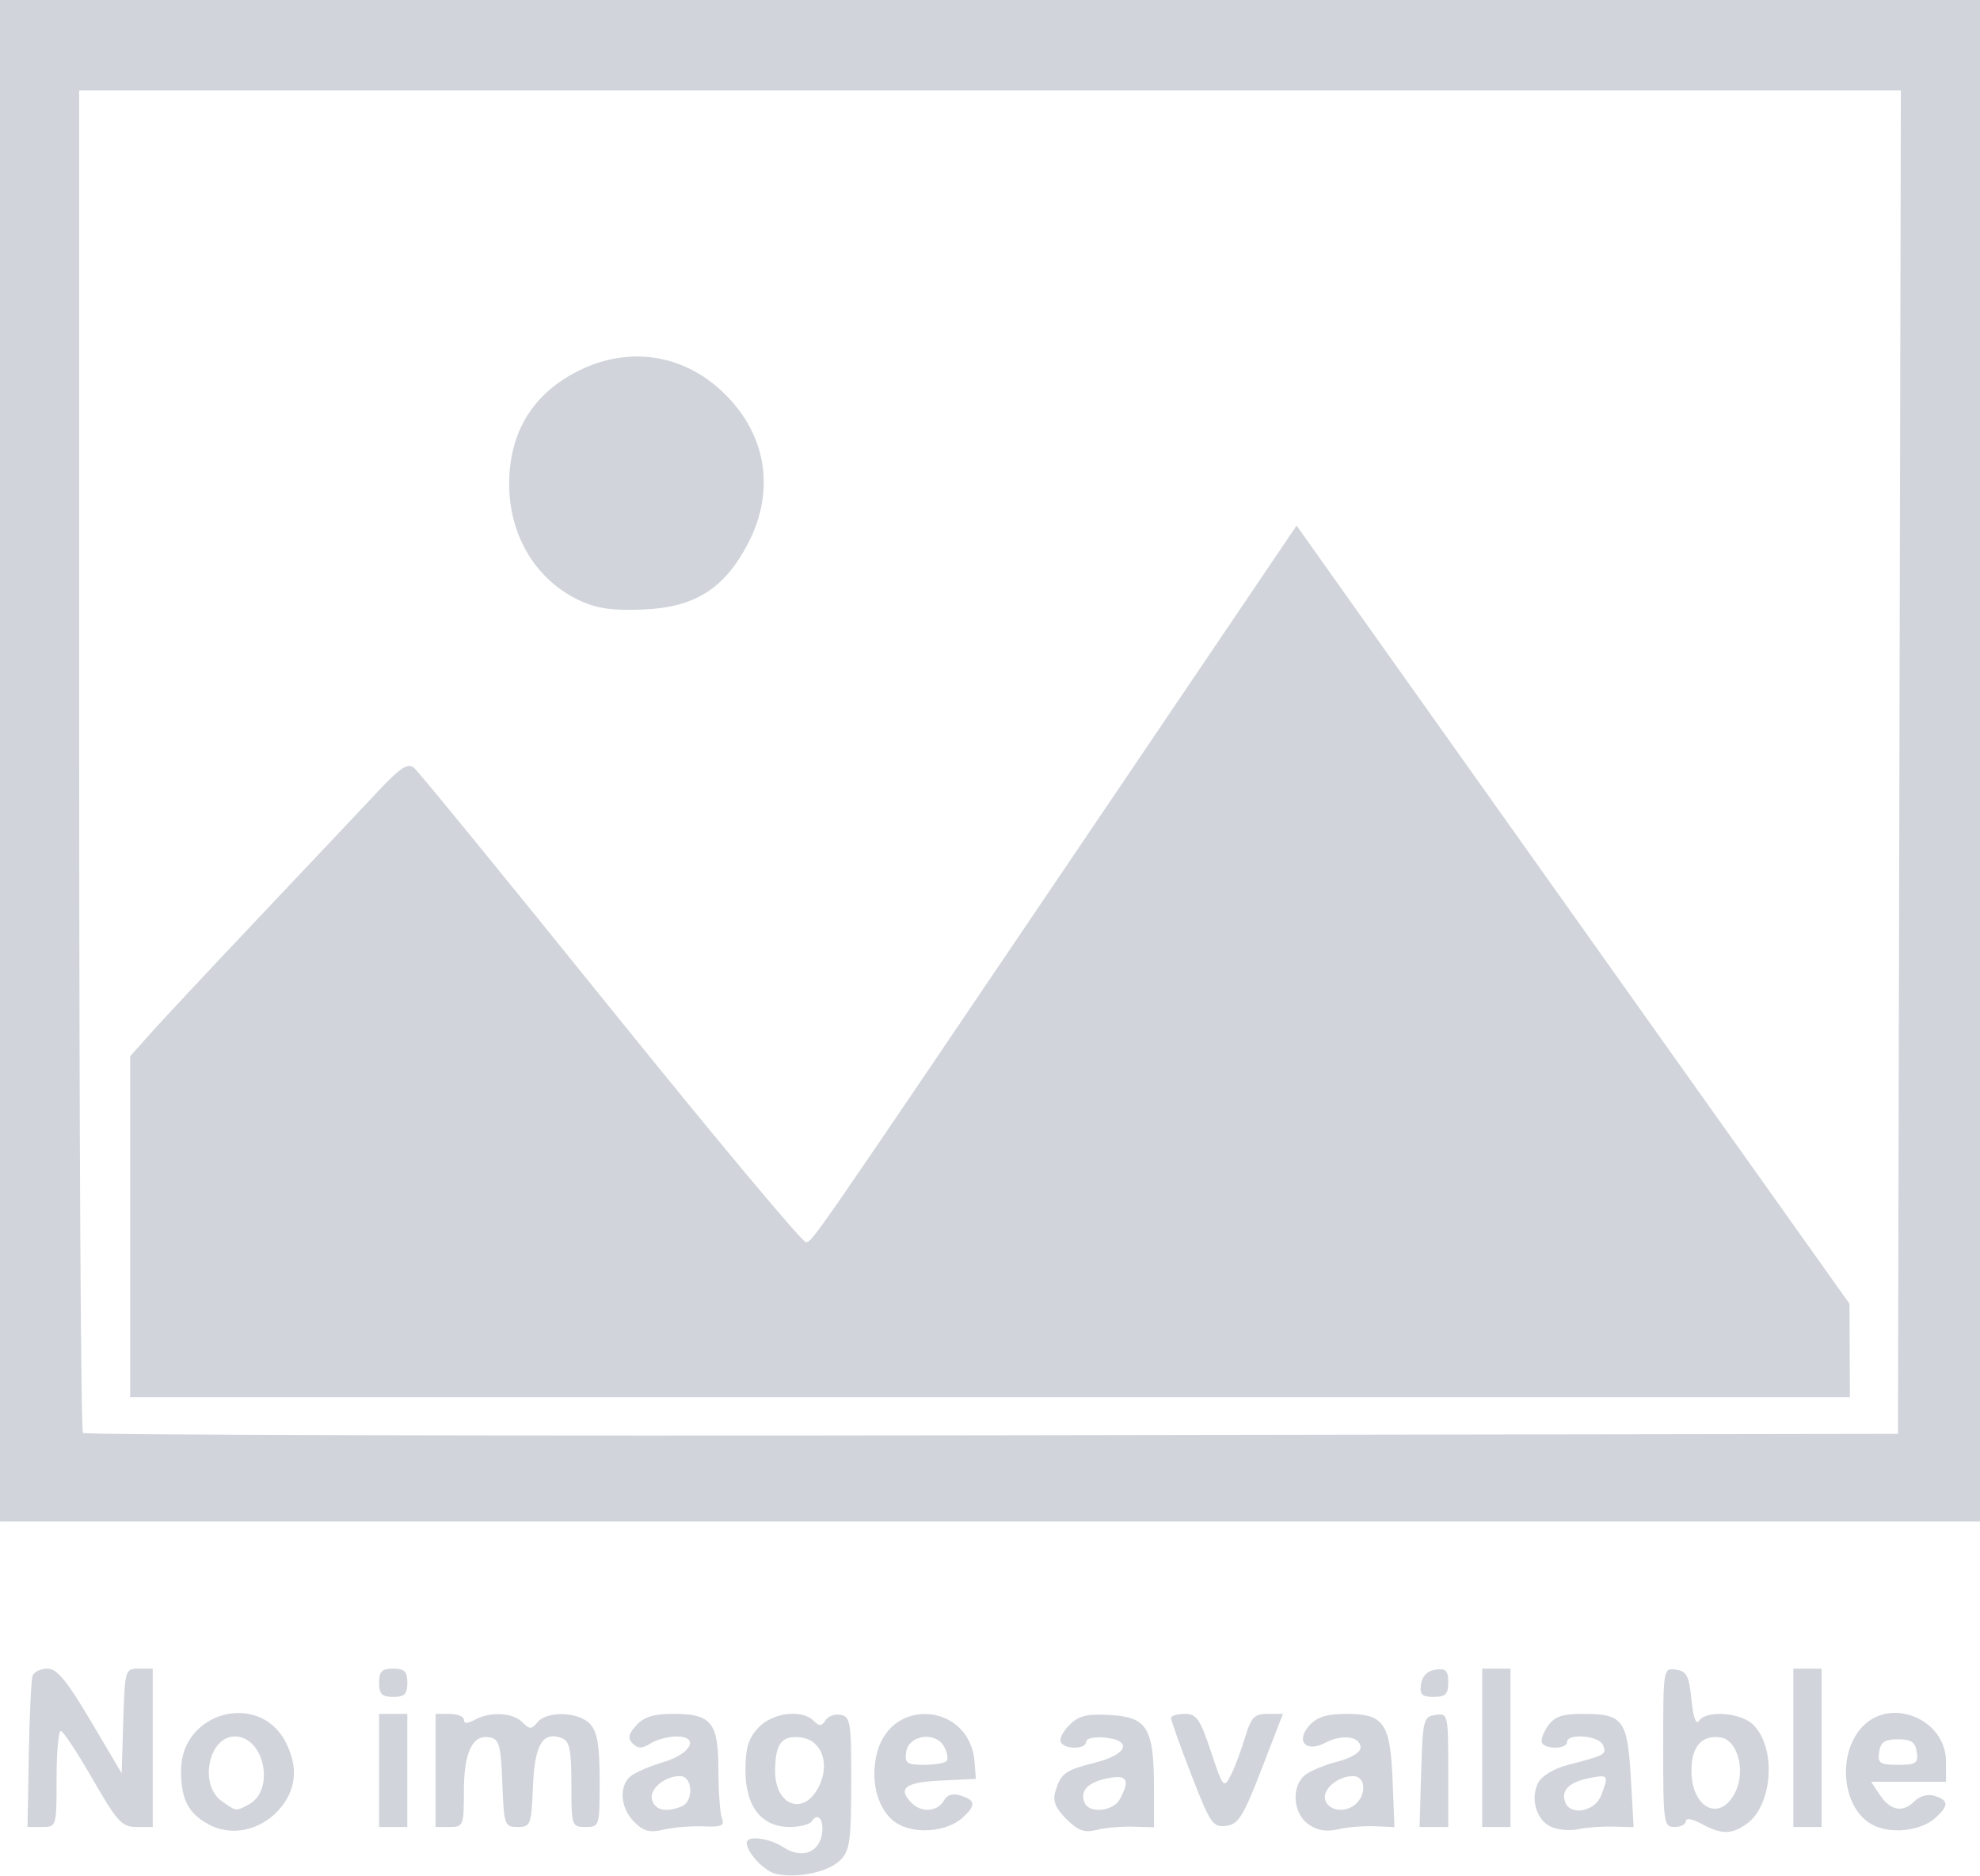
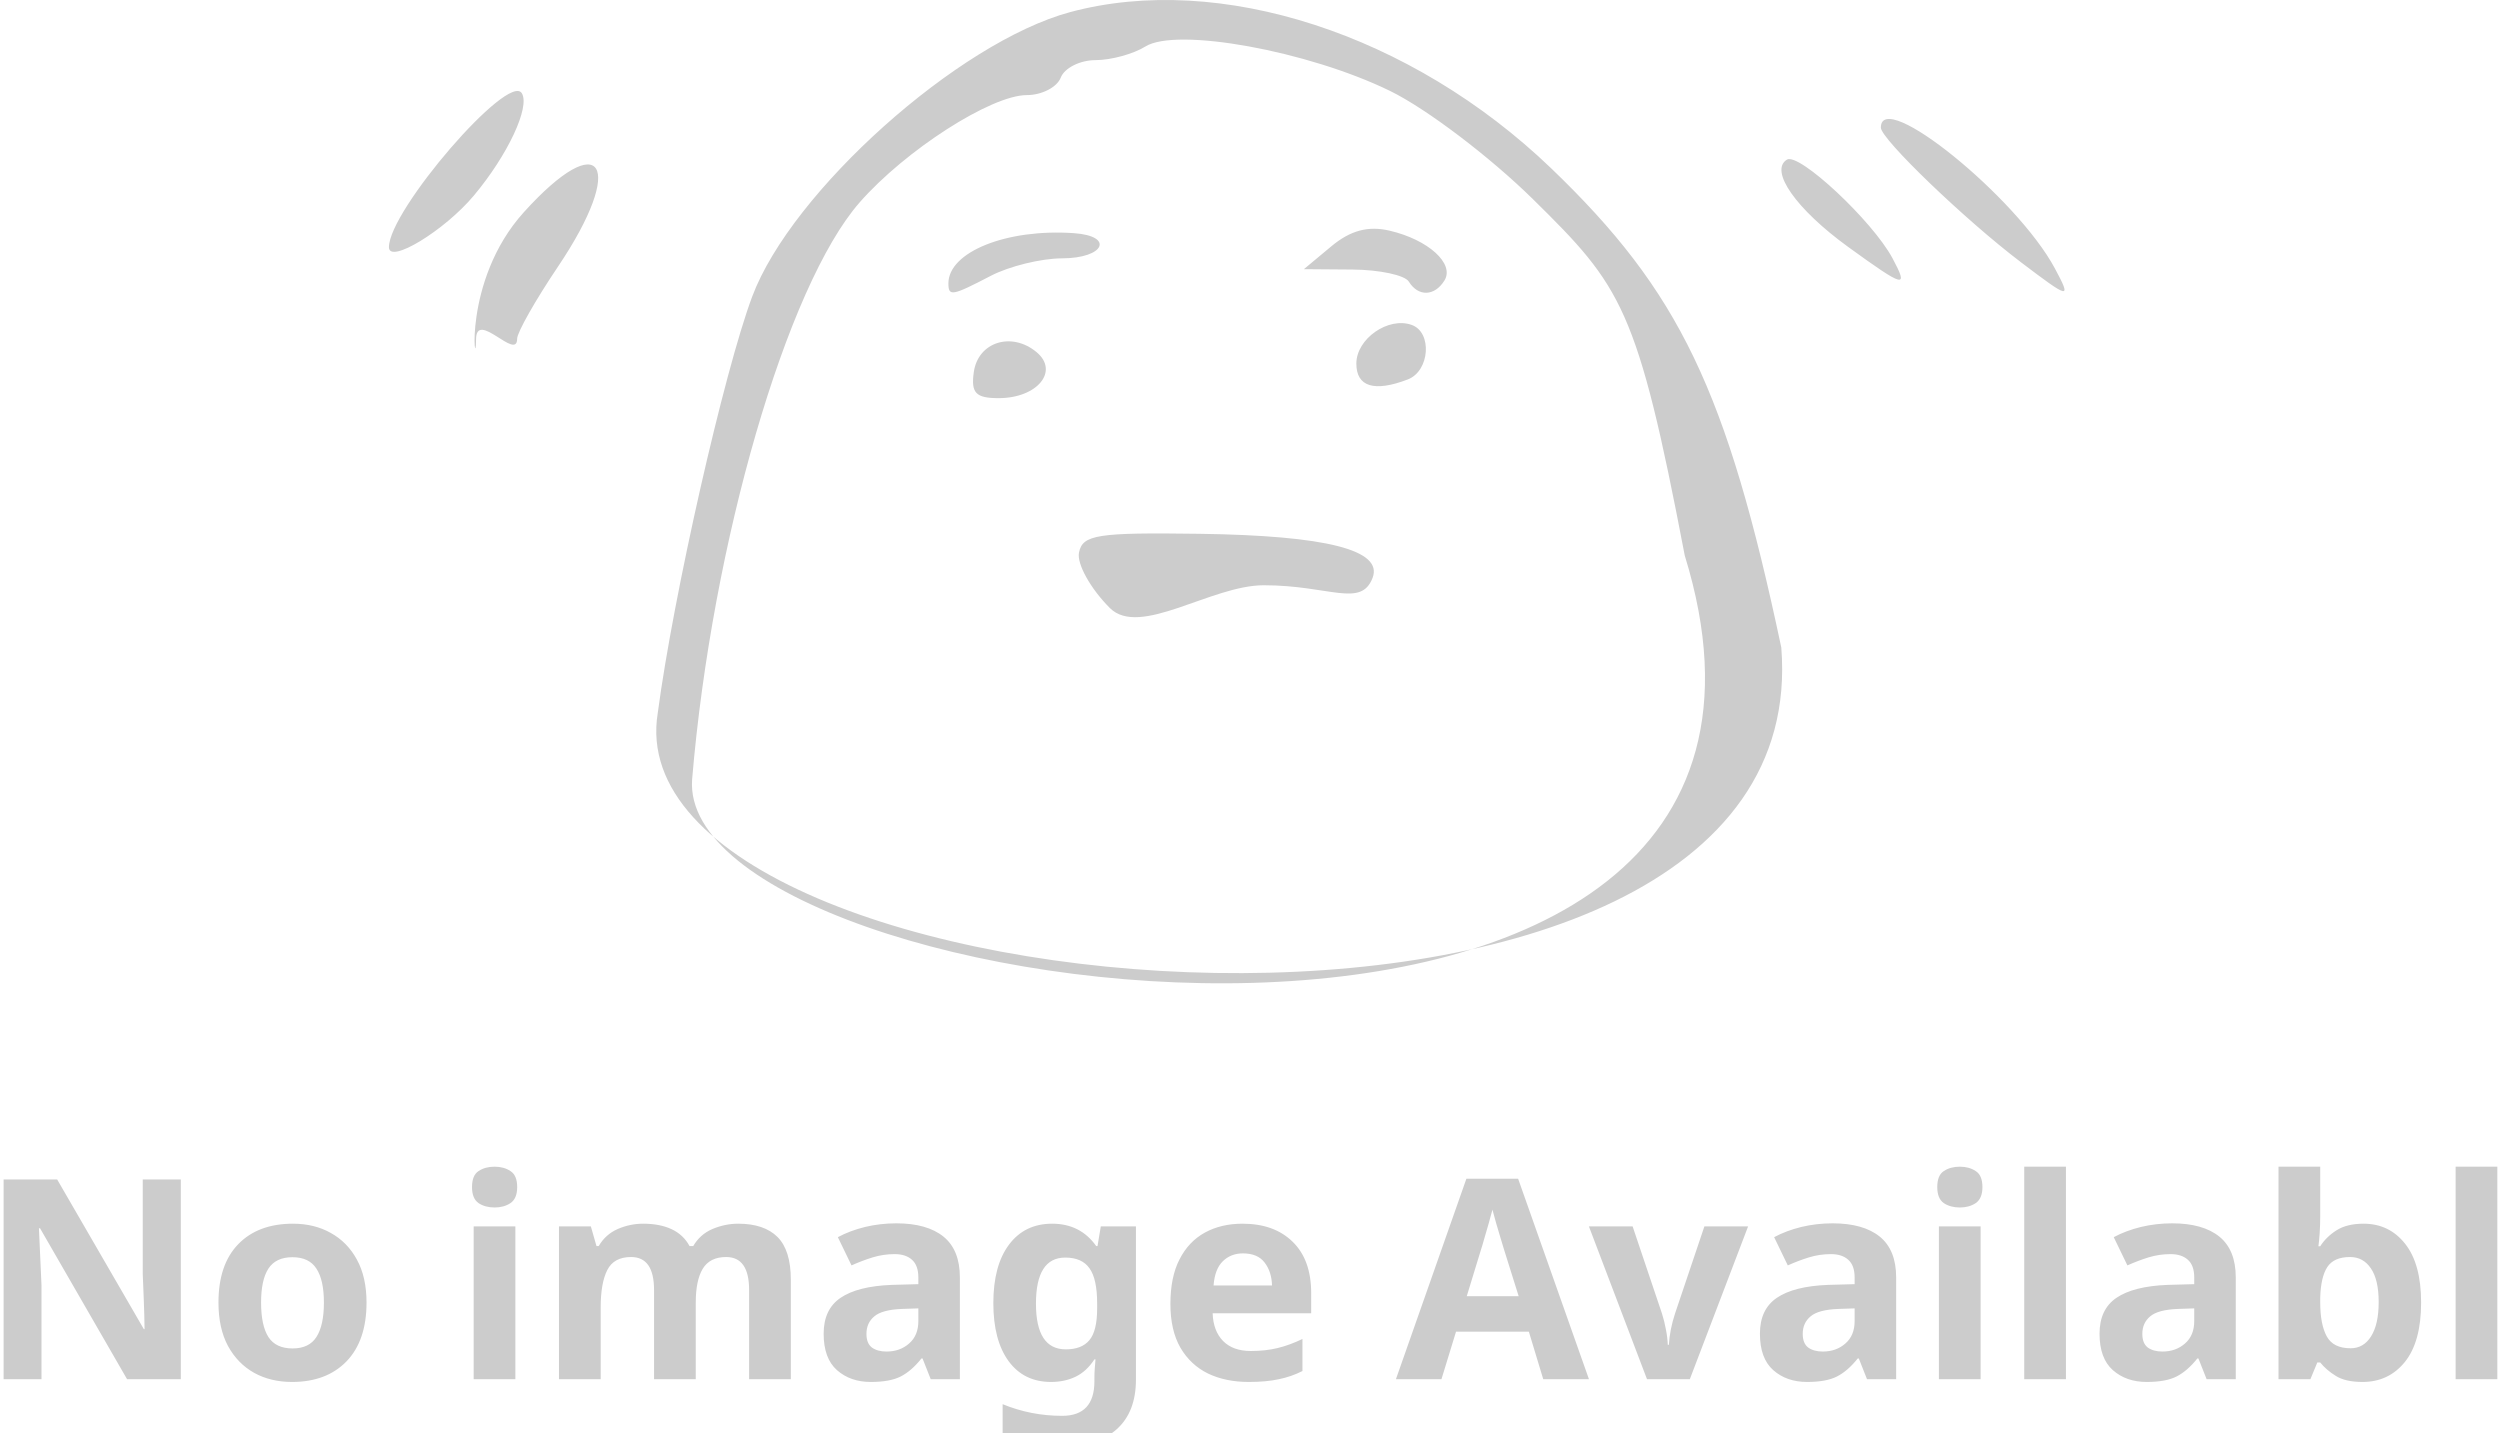
- <svg xmlns="http://www.w3.org/2000/svg" width="350" height="331.57" version="1.1" viewBox="0 0 350 331.57">
-   <g transform="translate(-121.51 -115.39)">
-     <path d="m258.77 446.71c-2.086-0.43-5.259-3.777-5.259-5.548 0-1.34 3.962-0.848 6.486 0.805 3.092 2.026 6.158 1.057 6.769-2.139 0.497-2.598-0.656-4.222-1.745-2.46-0.345 0.559-2.098 1.016-3.895 1.016-5.01 0-7.846-3.615-7.846-10 0-3.965 0.518-5.677 2.29-7.563 2.515-2.677 7.671-3.307 9.783-1.196 0.989 0.989 1.41 0.969 2.07-0.098 0.456-0.737 1.674-1.173 2.708-0.969 1.714 0.338 1.878 1.406 1.854 12.097-0.023 10.334-0.261 11.956-2 13.658-2.076 2.031-7.432 3.176-11.215 2.396zm7.553-15.61c1.936-4.053 0.376-8.116-3.281-8.545-3.361-0.394-4.495 1.083-4.516 5.88-0.027 6.314 5.2 8.1 7.797 2.665zm-108.04 6.776c-3.554-1.993-4.775-4.424-4.775-9.502 0-10.335 13.802-14.074 18.49-5.009 2.314 4.475 1.893 8.564-1.24 12.039-3.318 3.681-8.491 4.706-12.475 2.472zm7.209-3.482c4.703-2.517 2.748-12.008-2.472-12.008-4.662 0-6.379 8.579-2.29 11.443 2.63 1.842 2.422 1.817 4.762 0.565zm68.12 3.096c-2.443-2.443-2.748-6.325-0.636-8.078 0.808-0.67 3.395-1.787 5.75-2.481 4.951-1.46 6.54-4.545 2.341-4.545-1.423 0-3.47 0.551-4.548 1.225-1.527 0.954-2.228 0.959-3.163 0.024-0.935-0.935-0.795-1.65 0.63-3.225 1.351-1.493 3.083-2.024 6.605-2.024 6.696 0 7.916 1.54 7.916 9.99 0 3.766 0.279 7.573 0.62 8.461 0.511 1.331-0.061 1.584-3.25 1.442-2.128-0.095-5.285 0.162-7.016 0.571-2.501 0.592-3.577 0.313-5.25-1.36zm8.314-2.711c2.269-0.871 2.079-5.393-0.227-5.393-2.82 0-5.604 2.482-4.885 4.355 0.658 1.714 2.418 2.071 5.112 1.038zm38.376 3.108c-3.517-1.973-5.14-7.503-3.735-12.722 2.679-9.947 16.465-8.544 17.222 1.752l0.218 2.969-6.25 0.298c-6.307 0.3-7.671 1.381-5.05 4.002 1.698 1.698 4.54 1.488 5.604-0.414 0.616-1.102 1.585-1.398 3.05-0.933 2.637 0.837 2.699 1.736 0.271 3.934-2.65 2.398-8.087 2.932-11.329 1.113zm8.504-11.132c0.347-0.347 0.167-1.499-0.401-2.56-1.481-2.767-6.286-2.094-6.717 0.941-0.278 1.955 0.126 2.25 3.083 2.25 1.872 0 3.687-0.284 4.034-0.631zm21.199 10.22c-1.936-1.936-2.445-3.206-1.947-4.855 0.98-3.244 1.666-3.741 7.07-5.119 5.723-1.46 6.637-3.945 1.629-4.427-1.826-0.176-3.25 0.153-3.25 0.75 0 1.327-3.669 1.409-4.478 0.1-0.328-0.53 0.344-1.903 1.492-3.05 1.681-1.681 3.094-2.029 7.262-1.786 6.495 0.377 7.688 2.323 7.709 12.575l0.015 7.274-3.75-0.107c-2.062-0.059-4.961 0.202-6.44 0.581-2.12 0.542-3.246 0.132-5.312-1.934zm9.467-3.523c1.837-3.432 1.287-4.366-2.165-3.676-3.485 0.697-4.904 2.174-4.1 4.269 0.776 2.021 5.084 1.613 6.265-0.594zm33.285 4.43c-2.682-1.918-3.019-6.602-0.621-8.623 0.896-0.755 3.483-1.844 5.75-2.42 2.433-0.619 4.121-1.637 4.121-2.486 0-1.968-3.253-2.436-6.152-0.885-3.467 1.855-5.426-0.233-2.87-3.058 1.343-1.484 3.083-2.024 6.521-2.024 6.642 0 7.766 1.617 8.171 11.758l0.329 8.258-3.5-0.148c-1.925-0.082-4.85 0.163-6.5 0.544-2.068 0.477-3.699 0.193-5.25-0.916zm8.55-3.695c1.839-1.839 1.464-4.8-0.609-4.8-2.82 0-5.604 2.482-4.885 4.355 0.738 1.923 3.77 2.168 5.494 0.445zm34.48 4.215c-2.683-1.122-3.858-5.067-2.348-7.888 0.641-1.198 2.871-2.512 5.335-3.143 6.492-1.661 6.74-1.802 6.109-3.447-0.65-1.695-6.376-2.178-6.376-0.538 0 1.208-3.669 1.344-4.399 0.163-0.285-0.46 0.164-1.81 0.998-3 1.192-1.701 2.529-2.163 6.267-2.163 7.039 0 7.83 1.059 8.414 11.266l0.502 8.766-3.64-0.099c-2.002-0.054-4.765 0.15-6.14 0.455-1.375 0.305-3.499 0.137-4.72-0.374zm8.745-5.58c1.391-3.658 1.321-3.754-2.225-3.045-3.485 0.697-4.904 2.174-4.1 4.269 0.929 2.42 5.258 1.582 6.325-1.224zm17.725 4.993c-1.593-0.864-2.75-1.058-2.75-0.46 0 0.568-0.9 1.032-2 1.032-1.905 0-2-0.667-2-14.07 0-14.019 8e-3 -14.068 2.25-13.75 1.909 0.271 2.326 1.078 2.75 5.32 0.306 3.056 0.815 4.514 1.309 3.75 1.267-1.958 7.427-1.514 9.635 0.694 4.128 4.128 3.408 14.295-1.243 17.553-2.656 1.861-4.423 1.845-7.951-0.069zm6.03-5.655c1.829-3.816 0.356-9.163-2.644-9.6-3.325-0.484-5.136 1.589-5.136 5.878 0 6.721 5.16 9.189 7.78 3.722zm24.051 5.747c-5.226-2.935-6.132-12.442-1.641-17.222 5.07-5.397 14.81-1.348 14.81 6.157v3.545h-13.244l1.491 2.25c1.894 2.858 4.065 3.294 6.128 1.232 0.995-0.995 2.39-1.373 3.621-0.983 2.495 0.792 2.525 1.719 0.127 3.889-2.637 2.386-8.087 2.933-11.293 1.132zm7.989-12.77c-0.25-1.762-0.97-2.25-3.32-2.25s-3.069 0.488-3.32 2.25c-0.281 1.98 0.118 2.25 3.32 2.25s3.601-0.27 3.32-2.25zm-333.73 0.5c0.124-7.013 0.429-13.312 0.677-14 0.248-0.688 1.429-1.25 2.625-1.25 1.681 0 3.414 2.097 7.643 9.246l5.469 9.246 0.288-9.246c0.282-9.081 0.332-9.246 2.75-9.246h2.462v28h-2.884c-2.569 0-3.415-0.926-7.75-8.475-2.676-4.661-5.204-8.486-5.616-8.5-0.412-0.014-0.75 3.8-0.75 8.475 0 8.462-0.012 8.5-2.57 8.5h-2.57zm61.914 2.75v-10h5v20h-5zm10 0v-10h2.5c1.375 0 2.5 0.466 2.5 1.035 0 0.714 0.601 0.714 1.934 0 2.767-1.481 6.681-1.277 8.395 0.437 1.296 1.296 1.618 1.296 2.694 0 1.716-2.068 7.322-1.854 9.322 0.357 1.256 1.388 1.655 3.8 1.655 10 0 8.049-0.037 8.171-2.5 8.171-2.445 0-2.5-0.165-2.5-7.531 0-6.05-0.322-7.655-1.636-8.159-3.421-1.313-4.85 1.054-5.158 8.545-0.28 6.806-0.408 7.145-2.708 7.145-2.319 0-2.426-0.305-2.706-7.739-0.254-6.73-0.544-7.787-2.226-8.109-3.038-0.581-4.566 2.611-4.566 9.539 0 6.063-0.098 6.309-2.5 6.309h-2.5zm133.6 0.807c-1.982-5.119-3.601-9.644-3.6-10.057 2e-3 -0.412 1.091-0.75 2.421-0.75 2.094 0 2.716 0.894 4.636 6.664 2.125 6.385 2.27 6.563 3.474 4.25 0.691-1.328 1.826-4.327 2.522-6.664 1.088-3.654 1.649-4.25 3.998-4.25h2.732l-3.771 9.75c-3.272 8.46-4.104 9.791-6.291 10.057-2.325 0.283-2.798-0.412-6.122-9zm40.617-0.557c0.272-9.249 0.402-9.766 2.536-10.07 2.205-0.313 2.25-0.121 2.25 9.75v10.07h-5.072zm10.786-4.25v-14h5v28h-5zm55 0v-14h5v28h-5zm-250-11.5c0-2 0.5-2.5 2.5-2.5s2.5 0.5 2.5 2.5-0.5 2.5-2.5 2.5-2.5-0.5-2.5-2.5zm184.18 0.25c0.205-1.446 1.124-2.364 2.57-2.57 1.833-0.26 2.25 0.157 2.25 2.25 0 2.093-0.477 2.57-2.57 2.57-2.093 0-2.51-0.418-2.25-2.25zm-251.18-163.25v-134.5h350v269h-350zm335.75 0.25 0.254-118.75h-322.01v118.33c0 65.083 0.301 118.63 0.67 119 0.368 0.368 72.706 0.556 160.75 0.417l160.08-0.253zm-312.75 82.121v-30.129l3.673-4.121c2.02-2.267 10.698-11.546 19.285-20.621s17.913-18.956 20.724-21.958c4.075-4.351 5.393-5.225 6.497-4.308 0.762 0.632 16.446 19.832 34.853 42.665 18.407 22.833 33.913 41.386 34.457 41.229 1.285-0.373 0.599 0.62 46.946-67.919l39.756-58.791 18.307 25.791c10.069 14.185 32.06 45.141 48.869 68.791l30.563 43 0.071 16.5h-304v-30.129zm79.459-110.7c-7.718-3.606-12.459-11.442-12.459-20.594 0-9.169 4.185-15.998 12.278-20.03 8.586-4.279 17.938-3.054 24.949 3.268 8.168 7.364 10.038 17.618 4.98 27.302-4.17 7.982-9.396 11.269-18.52 11.646-5.425 0.224-8.178-0.166-11.228-1.591z" fill="#d1d5db" />
+ <svg xmlns="http://www.w3.org/2000/svg" version="1.1" id="svg10" width="214.488" height="122.891" viewBox="0 0 214.488 122.891">
+   <defs id="defs14" />
+   <g id="g18" transform="translate(-65.77645,-10.11733)">
+     <g id="g22" style="fill:#b3b3b3" transform="translate(-1.855283,9.276413)">
+       <path style="display:inline;fill:#cccccc;fill-opacity:1" d="m 124.066,62 c 1.333,-10.071 5.684,-29.257 8.102,-35.718 3.373,-9.014 17.686,-21.819 27.275,-24.401 12.838,-3.457 29.274,1.879 41.272,13.4 10.994,10.557 15.069,19.044 19.742,41.11 C 223.739,97.175 119.764,88.204 124.066,62 Z M 212.175,48.5 C 208.099,27.174 206.776,25.436 199.163,17.941 195.45,14.286 190.018,10.17 186.894,8.644 179.848,5.203 168.579,3.157 165.896,4.833 164.868,5.475 162.944,6 161.621,6 c -1.324,0 -2.666,0.675 -2.982,1.5 -0.317,0.825 -1.627,1.5 -2.911,1.5 -3.058,0 -10.416,4.724 -14.346,9.21 -6.258,7.145 -12.672,29.242 -14.37,49.506 C 125.587,87.298 228.407,101.072 212.175,48.5 Z m -49.326,4.503 c -1.652,-1.652 -2.84,-3.784 -2.646,-4.75 0.308,-1.541 1.554,-1.736 10.324,-1.615 10.909,0.151 15.783,1.392 14.865,3.784 -0.994,2.59 -3.697,0.631 -9.337,0.631 -4.511,0 -10.636,4.52 -13.206,1.95 z M 151.18,32.76 c 0.368,-2.578 3.236,-3.489 5.38,-1.71 C 158.532,32.686 156.627,35 153.308,35 c -1.963,0 -2.384,-0.443 -2.128,-2.24 z M 184,32.035 c 0,-2.129 2.736,-4.039 4.75,-3.317 1.783,0.639 1.548,3.953 -0.332,4.675 C 185.539,34.498 184,34.025 184,32.035 Z m -35,-6.88 c 0,-2.701 5.005,-4.708 10.75,-4.311 3.52,0.243 2.636,2.155 -1,2.162 -1.788,0.003 -4.539,0.678 -6.114,1.5 C 149.314,26.238 149,26.294 149,25.155 Z M 188.5,25 c -0.34,-0.55 -2.504,-1.015 -4.809,-1.033 l -4.191,-0.033 2.353,-1.96 c 1.639,-1.366 3.156,-1.773 5,-1.343 3.323,0.775 5.594,2.837 4.707,4.273 C 190.714,26.271 189.313,26.315 188.5,25 Z m -80.025,4.972 c 0,3.303 -1.264,-4.986 4.095,-10.919 6.723,-7.441 8.827,-4.087 2.93,4.67 -1.925,2.858 -3.5,5.638 -3.5,6.178 0,1.967 -3.525,-2.535 -3.525,0.071 z M 241,23.325 c -4.772,-3.617 -12,-10.564 -12,-11.533 0,-3.466 11.66,5.967 14.931,12.08 1.44,2.691 1.307,2.666 -2.931,-0.546 z M 226.202,22.031 c -4.47,-3.238 -6.794,-6.548 -5.262,-7.494 1.034,-0.639 7.341,5.251 9.058,8.459 1.412,2.638 1.051,2.547 -3.796,-0.965 z M 101,22.049 c 0,-3.159 10.263,-15.05 11.401,-13.209 0.729,1.179 -1.212,5.317 -4.119,8.785 C 105.757,20.636 101,23.526 101,22.049 Z" id="path24" />
+       <text xml:space="preserve" style="font-weight:300;font-size:24px;line-height:1.25;font-family:Nunito;-inkscape-font-specification:'Nunito Light';display:inline;fill:#cccccc" x="65.784" y="119.172" id="text30">
+         <tspan id="tspan28" x="65.784" y="119.172" style="font-style:normal;font-variant:normal;font-weight:bold;font-stretch:normal;font-size:24px;font-family:Nunito;-inkscape-font-specification:'Nunito Bold';fill:#cccccc">No image Available</tspan>
+       </text>
+     </g>
  </g>
</svg>
